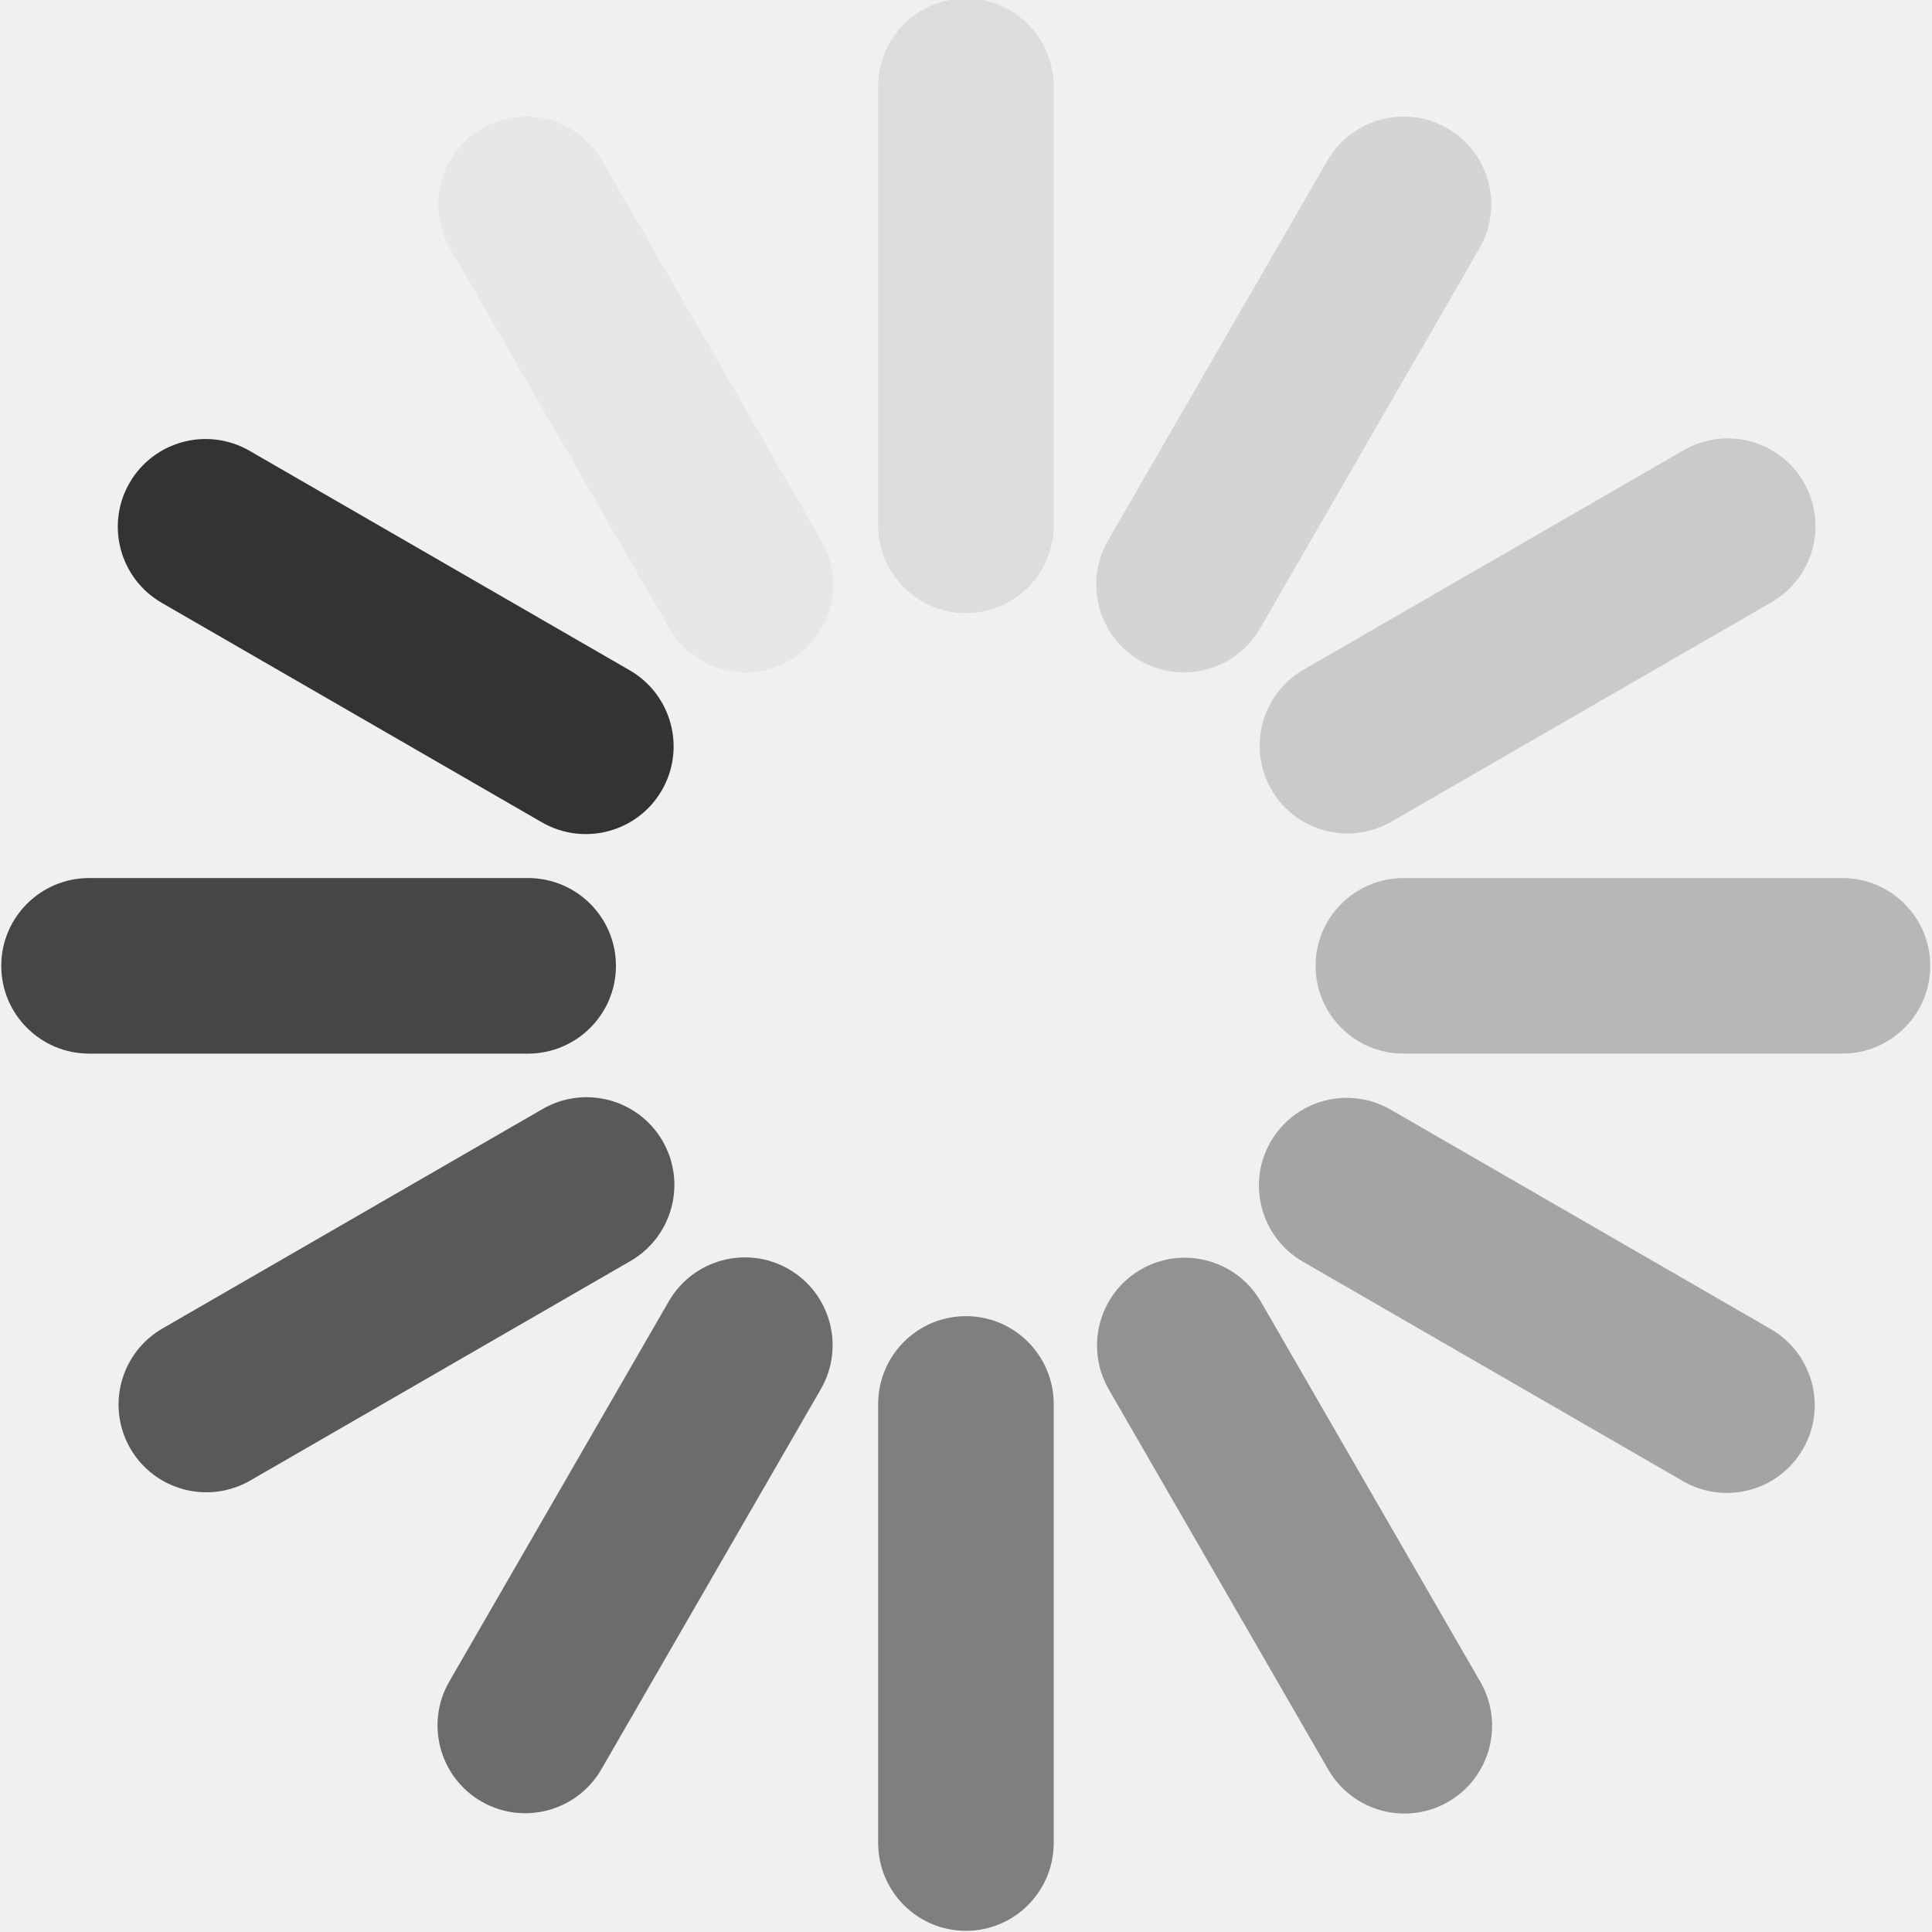
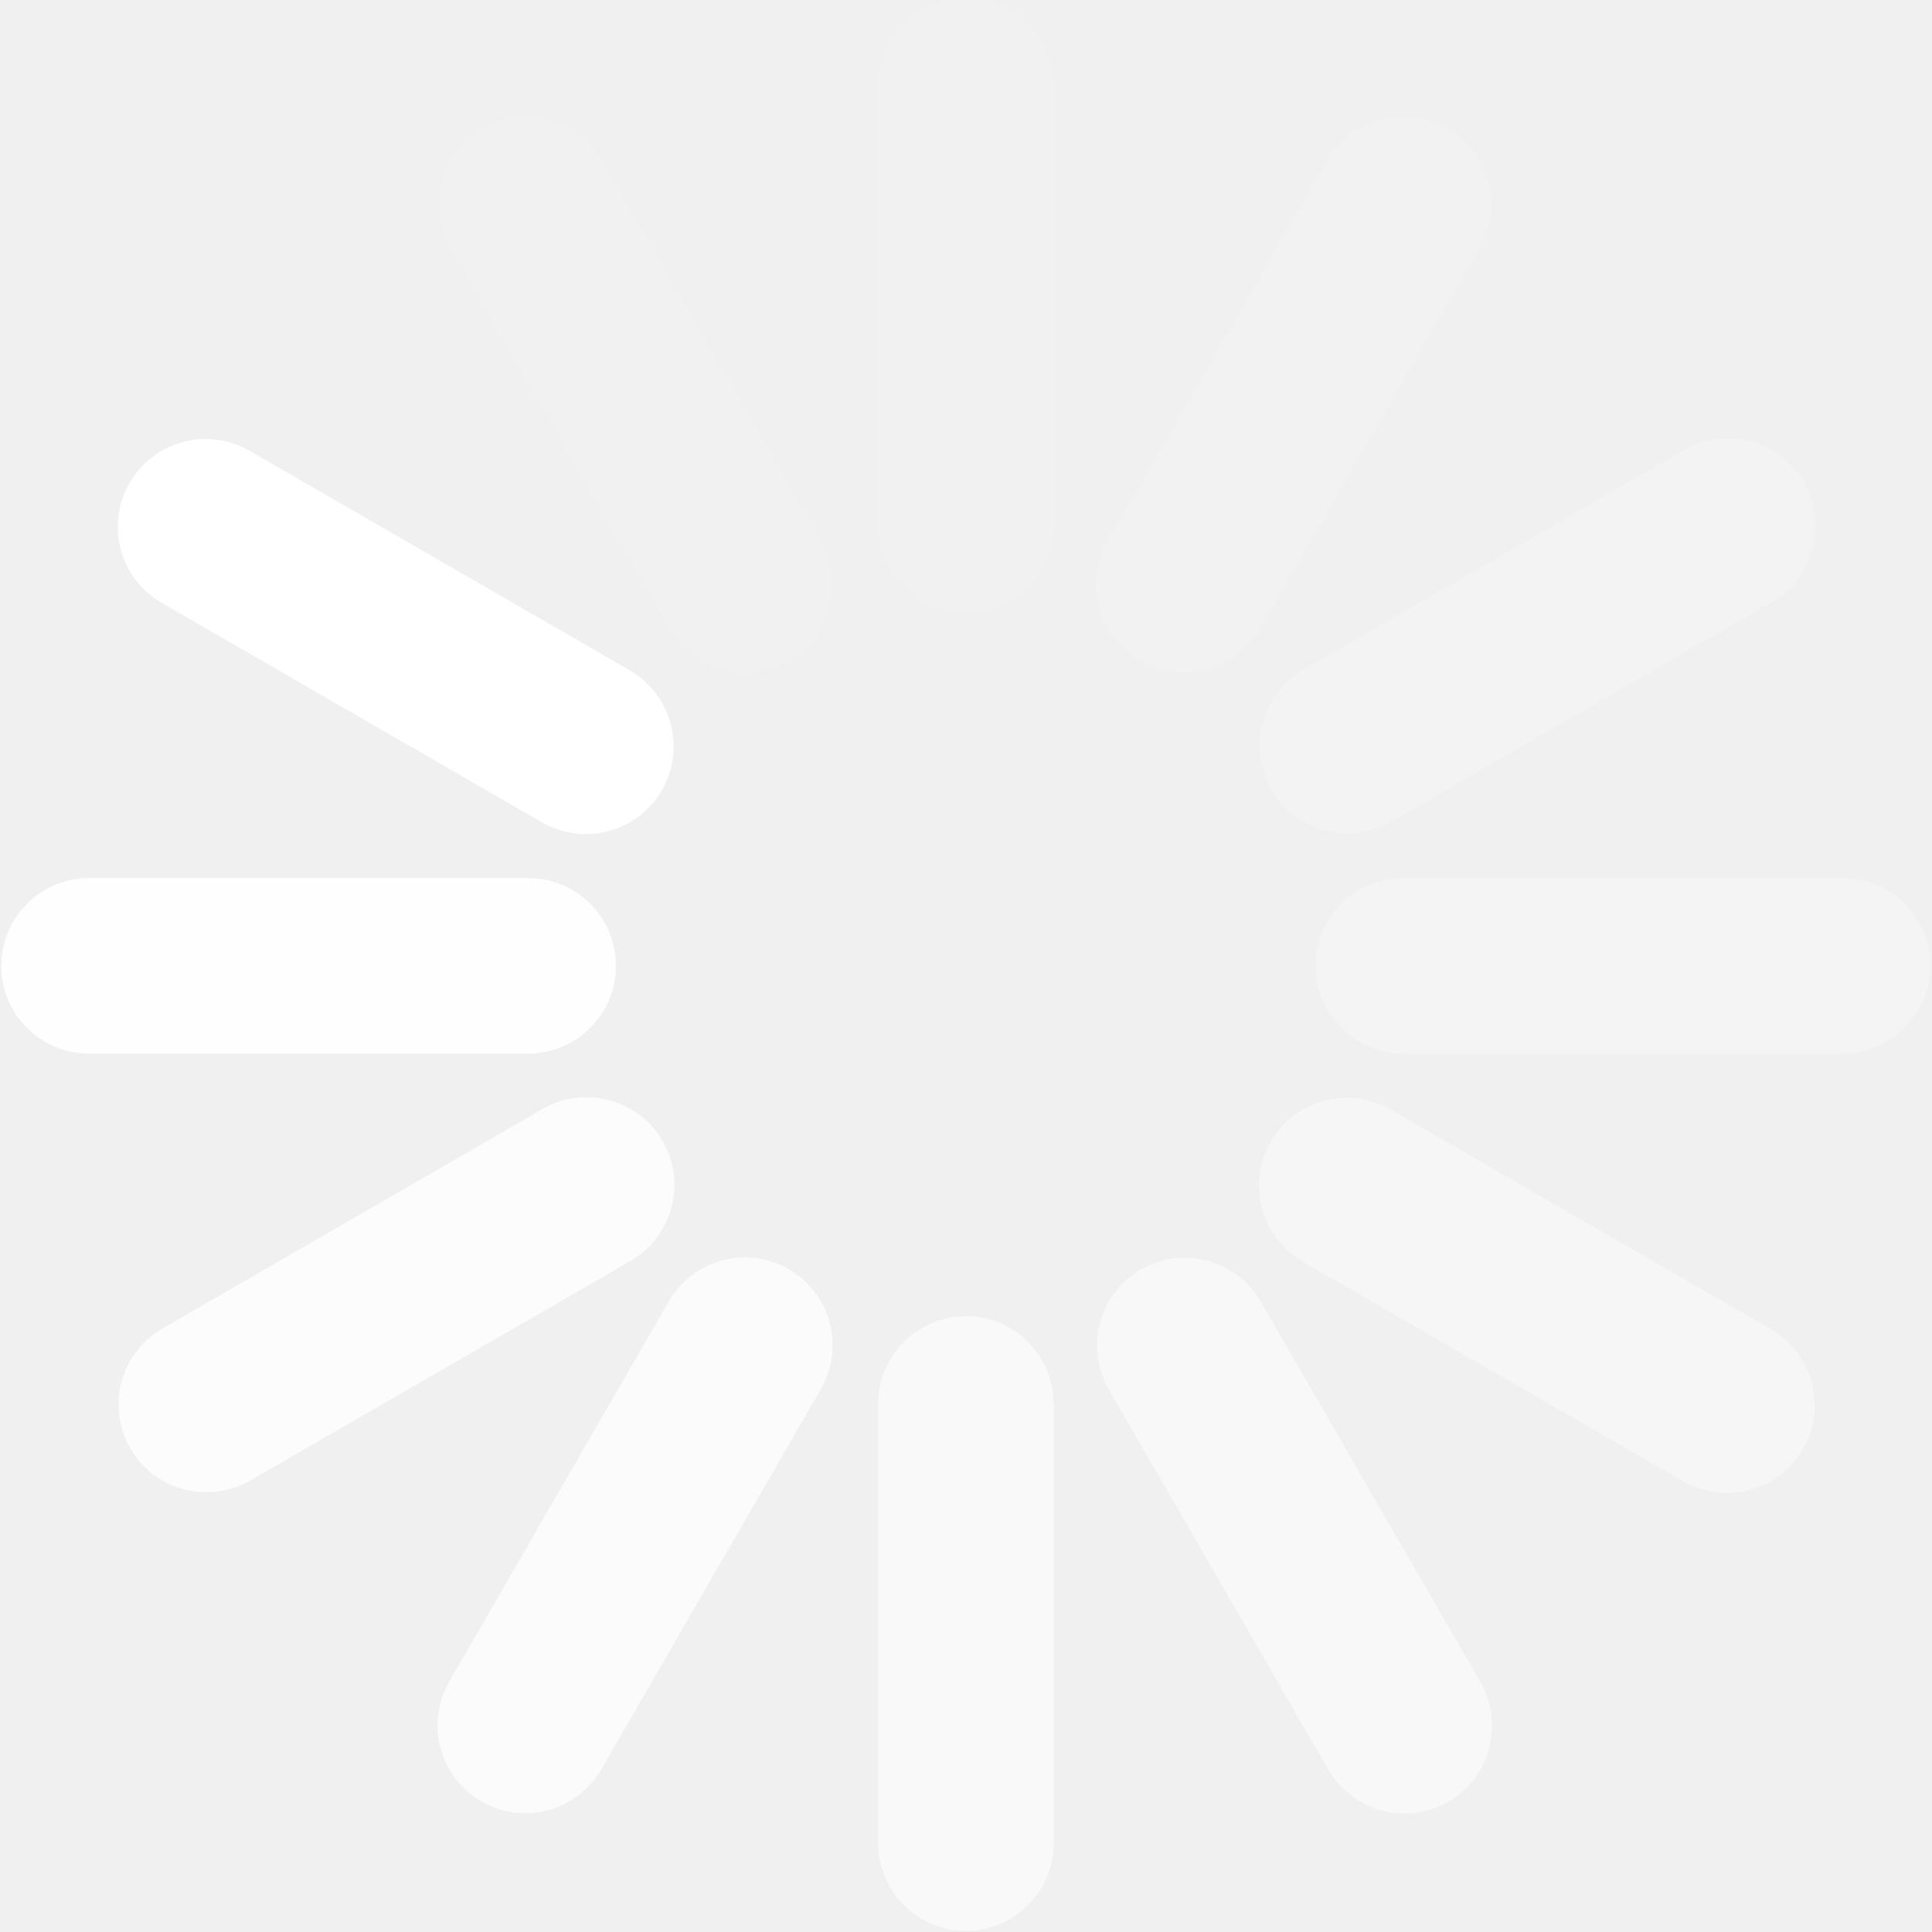
<svg xmlns="http://www.w3.org/2000/svg" width="22" height="22" version="1.1" viewBox="0 0 5.821 5.821">
  <g transform="translate(0 -291.18)">
-     <g transform="rotate(-60 2.9104 294.09)" fill="#333" fill-rule="evenodd">
+     <g transform="rotate(-60 2.9104 294.09)" fill="#ffffff" fill-rule="evenodd">
      <rect x="2.646" y="291.18" width=".529" height="1.852" rx=".265" ry=".265" style="paint-order:fill markers stroke" />
      <rect x="2.646" y="295.15" width=".529" height="1.852" rx=".265" ry=".265" opacity=".4" style="paint-order:fill markers stroke" />
      <rect transform="rotate(30)" x="149.3" y="250.32" width=".529" height="1.852" rx=".265" ry=".265" opacity=".05" style="paint-order:fill markers stroke" />
      <rect transform="rotate(30)" x="149.3" y="254.29" width=".529" height="1.852" rx=".265" ry=".265" opacity=".5" style="paint-order:fill markers stroke" />
      <rect transform="rotate(60)" x="255.88" y="141.61" width=".529" height="1.852" rx=".265" ry=".265" opacity=".1" style="paint-order:fill markers stroke" />
      <rect transform="rotate(60)" x="255.88" y="145.58" width=".529" height="1.852" rx=".265" ry=".265" opacity=".6" style="paint-order:fill markers stroke" />
      <rect transform="rotate(90)" x="293.82" y="-5.821" width=".529" height="1.852" rx=".265" ry=".265" opacity=".15" style="paint-order:fill markers stroke" />
      <rect transform="rotate(90)" x="293.82" y="-1.852" width=".529" height="1.852" rx=".265" ry=".265" opacity=".7" style="paint-order:fill markers stroke" />
      <rect transform="rotate(120)" x="252.97" y="-152.48" width=".529" height="1.852" rx=".265" ry=".265" opacity=".2" style="paint-order:fill markers stroke" />
      <rect transform="rotate(120)" x="252.97" y="-148.51" width=".529" height="1.852" rx=".265" ry=".265" opacity=".8" style="paint-order:fill markers stroke" />
      <rect transform="rotate(150)" x="144.26" y="-259.05" width=".529" height="1.852" rx=".265" ry=".265" opacity=".3" style="paint-order:fill markers stroke" />
      <rect transform="rotate(150)" x="144.26" y="-255.09" width=".529" height="1.852" rx=".265" ry=".265" opacity=".9" style="paint-order:fill markers stroke" />
    </g>
  </g>
</svg>
